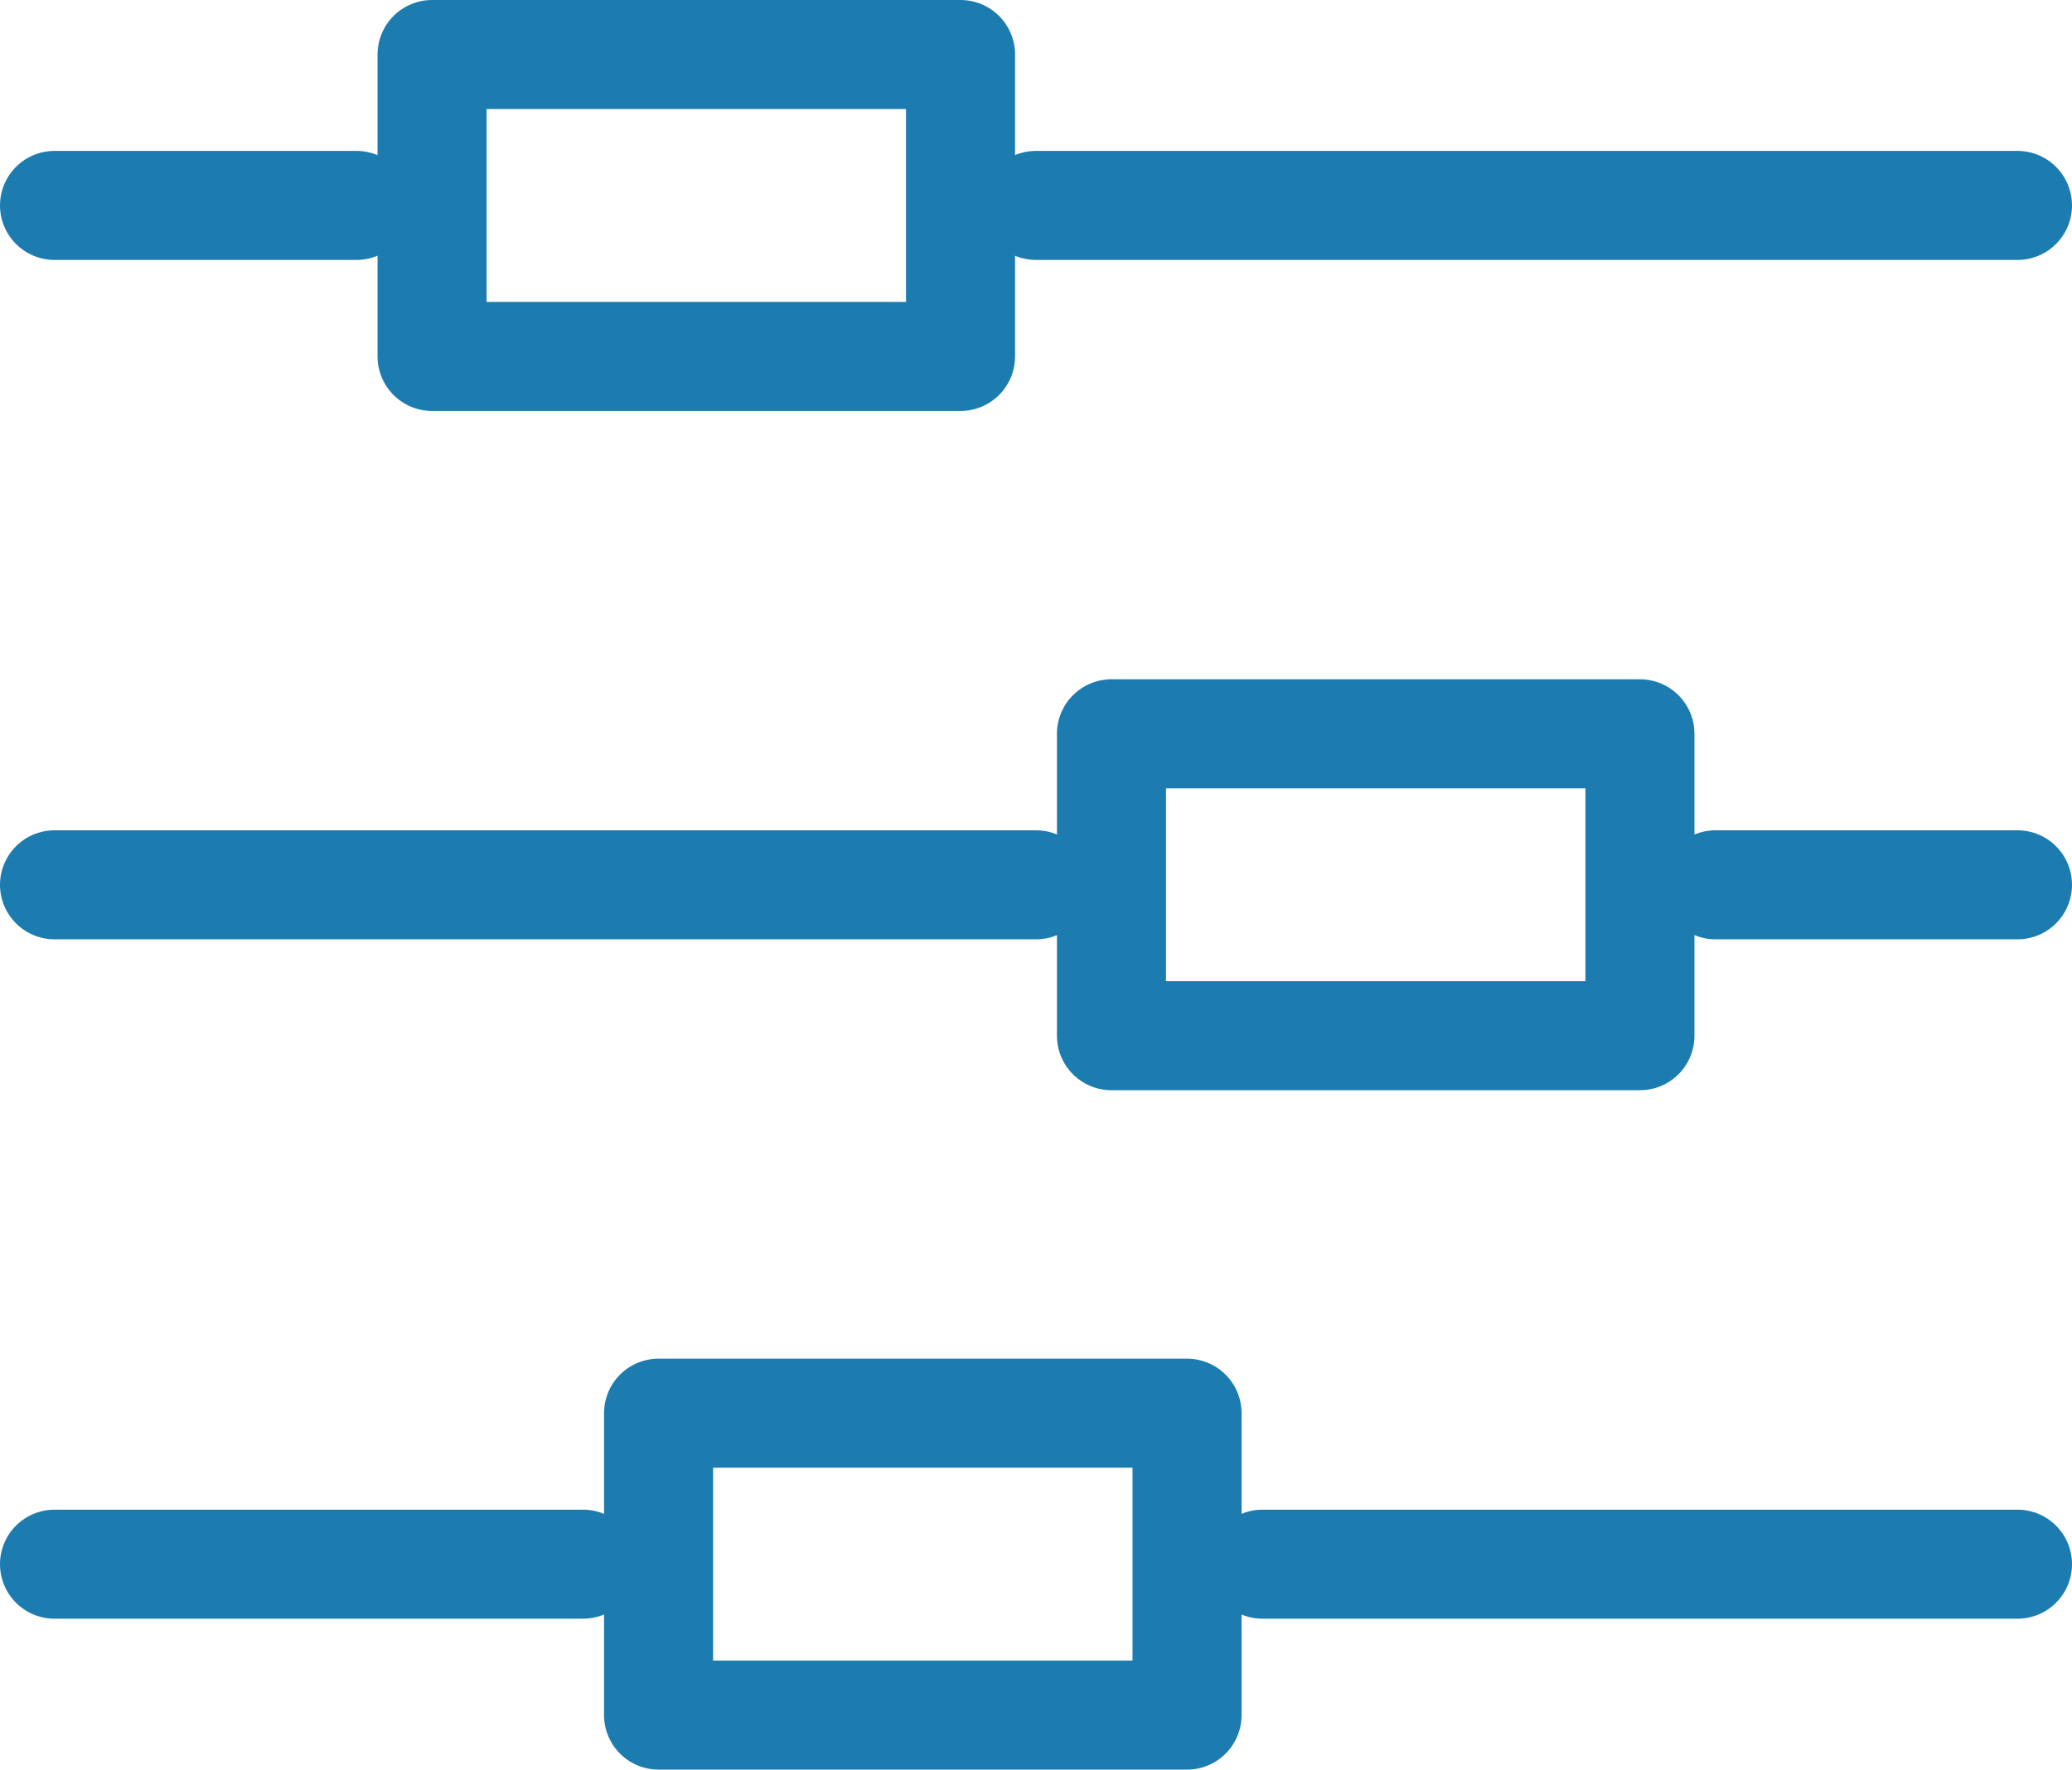
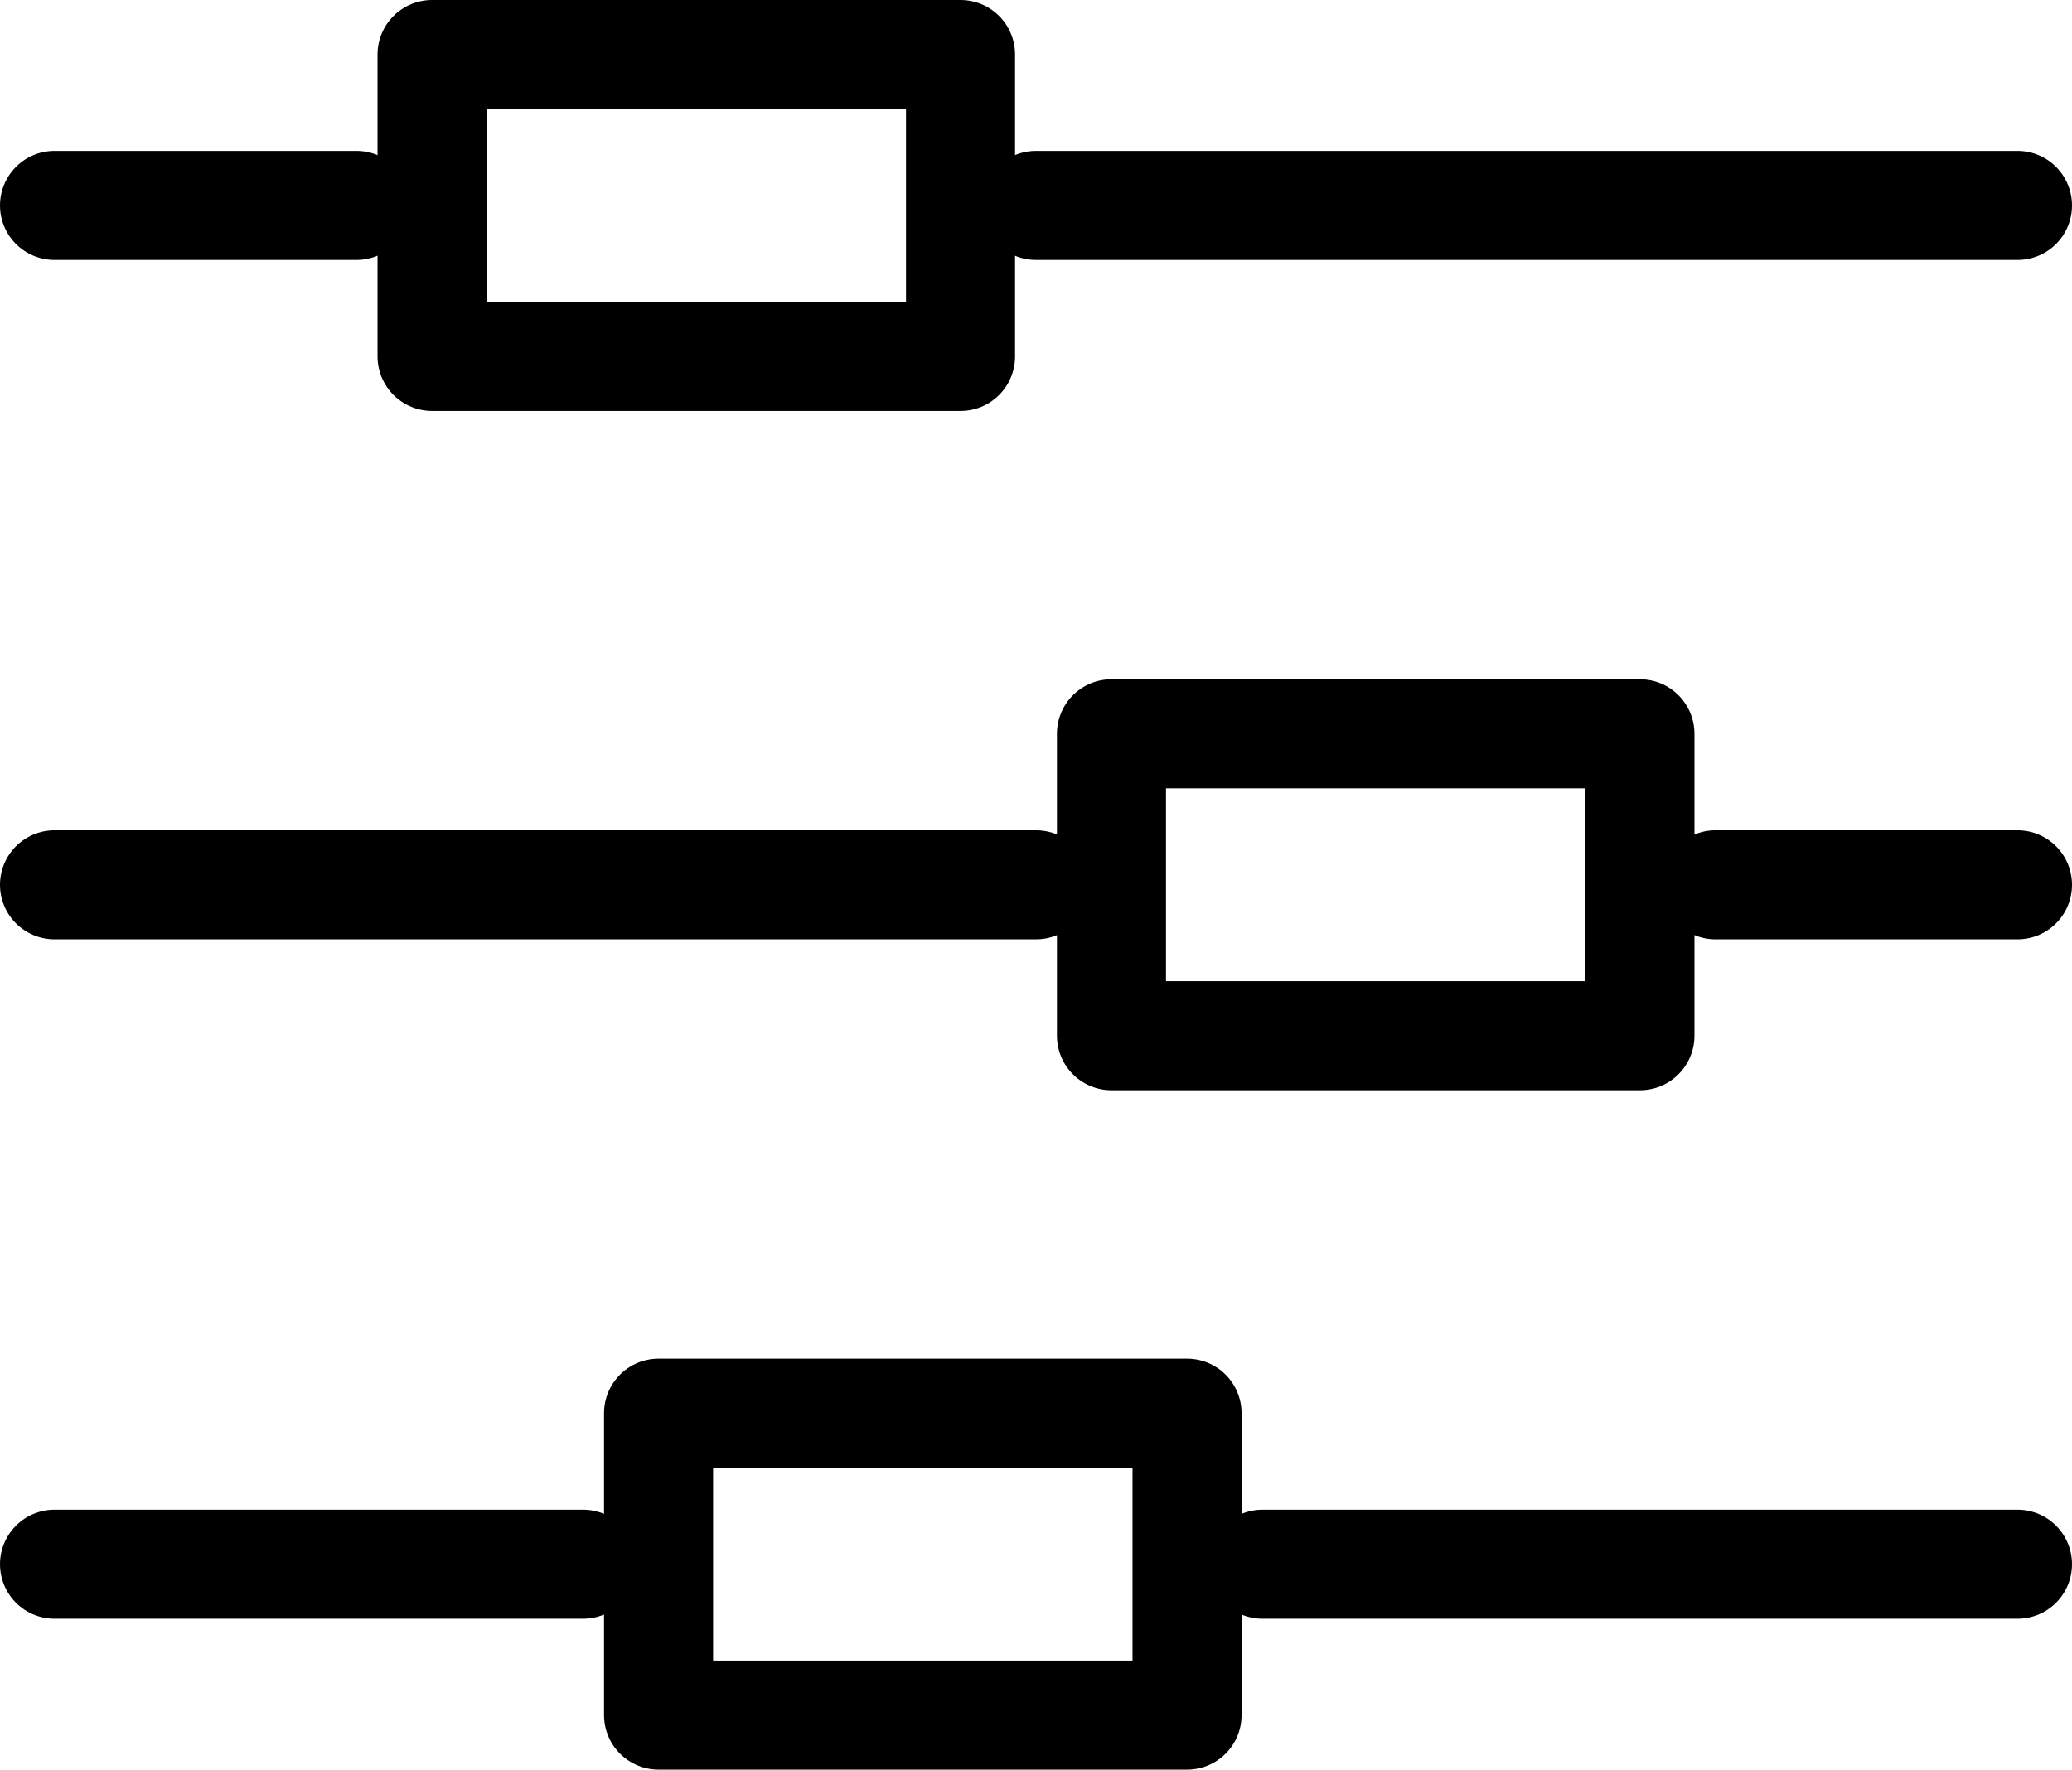
<svg xmlns="http://www.w3.org/2000/svg" width="19" height="16.23" viewBox="0 0 19 16.23">
  <g id="ico_sort" transform="translate(-14.5 -19.885)">
    <g id="browser-check-box">
-       <rect id="Rectangle_2054" data-name="Rectangle 2054" width="2.769" height="4.846" transform="translate(23.308 20.385) rotate(90)" fill="none" stroke="#1C7CB0" stroke-linecap="round" stroke-linejoin="round" stroke-width="1" />
-       <line id="Line_186" data-name="Line 186" x2="9" transform="translate(24 21.769)" fill="none" stroke="#1C7CB0" stroke-linecap="round" stroke-linejoin="round" stroke-width="1" />
-       <line id="Line_187" data-name="Line 187" x2="2.769" transform="translate(15 21.769)" fill="none" stroke="#1C7CB0" stroke-linecap="round" stroke-linejoin="round" stroke-width="1" />
-       <rect id="Rectangle_2055" data-name="Rectangle 2055" width="2.769" height="4.846" transform="translate(29.538 26.615) rotate(90)" fill="none" stroke="#1C7CB0" stroke-linecap="round" stroke-linejoin="round" stroke-width="1" />
-       <line id="Line_188" data-name="Line 188" x2="2.769" transform="translate(30.231 28)" fill="none" stroke="#1C7CB0" stroke-linecap="round" stroke-linejoin="round" stroke-width="1" />
-       <line id="Line_189" data-name="Line 189" x2="9" transform="translate(15 28)" fill="none" stroke="#1C7CB0" stroke-linecap="round" stroke-linejoin="round" stroke-width="1" />
-       <rect id="Rectangle_2056" data-name="Rectangle 2056" width="2.769" height="4.846" transform="translate(25.385 32.846) rotate(90)" fill="none" stroke="#1C7CB0" stroke-linecap="round" stroke-linejoin="round" stroke-width="1" />
-       <line id="Line_190" data-name="Line 190" x2="6.923" transform="translate(26.077 34.231)" fill="none" stroke="#1C7CB0" stroke-linecap="round" stroke-linejoin="round" stroke-width="1" />
-       <line id="Line_191" data-name="Line 191" x2="4.846" transform="translate(15 34.231)" fill="none" stroke="#1C7CB0" stroke-linecap="round" stroke-linejoin="round" stroke-width="1" />
+       <rect id="Rectangle_2054" data-name="Rectangle 2054" width="2.769" height="4.846" transform="translate(23.308 20.385) rotate(90)" fill="none" stroke="#000000" stroke-linecap="round" stroke-linejoin="round" stroke-width="1" />
+       <line id="Line_186" data-name="Line 186" x2="9" transform="translate(24 21.769)" fill="none" stroke="#000000" stroke-linecap="round" stroke-linejoin="round" stroke-width="1" />
+       <line id="Line_187" data-name="Line 187" x2="2.769" transform="translate(15 21.769)" fill="none" stroke="#000000" stroke-linecap="round" stroke-linejoin="round" stroke-width="1" />
+       <rect id="Rectangle_2055" data-name="Rectangle 2055" width="2.769" height="4.846" transform="translate(29.538 26.615) rotate(90)" fill="none" stroke="#000000" stroke-linecap="round" stroke-linejoin="round" stroke-width="1" />
+       <line id="Line_188" data-name="Line 188" x2="2.769" transform="translate(30.231 28)" fill="none" stroke="#000000" stroke-linecap="round" stroke-linejoin="round" stroke-width="1" />
+       <line id="Line_189" data-name="Line 189" x2="9" transform="translate(15 28)" fill="none" stroke="#000000" stroke-linecap="round" stroke-linejoin="round" stroke-width="1" />
+       <rect id="Rectangle_2056" data-name="Rectangle 2056" width="2.769" height="4.846" transform="translate(25.385 32.846) rotate(90)" fill="none" stroke="#000000" stroke-linecap="round" stroke-linejoin="round" stroke-width="1" />
+       <line id="Line_190" data-name="Line 190" x2="6.923" transform="translate(26.077 34.231)" fill="none" stroke="#000000" stroke-linecap="round" stroke-linejoin="round" stroke-width="1" />
+       <line id="Line_191" data-name="Line 191" x2="4.846" transform="translate(15 34.231)" fill="none" stroke="#000000" stroke-linecap="round" stroke-linejoin="round" stroke-width="1" />
    </g>
  </g>
</svg>
